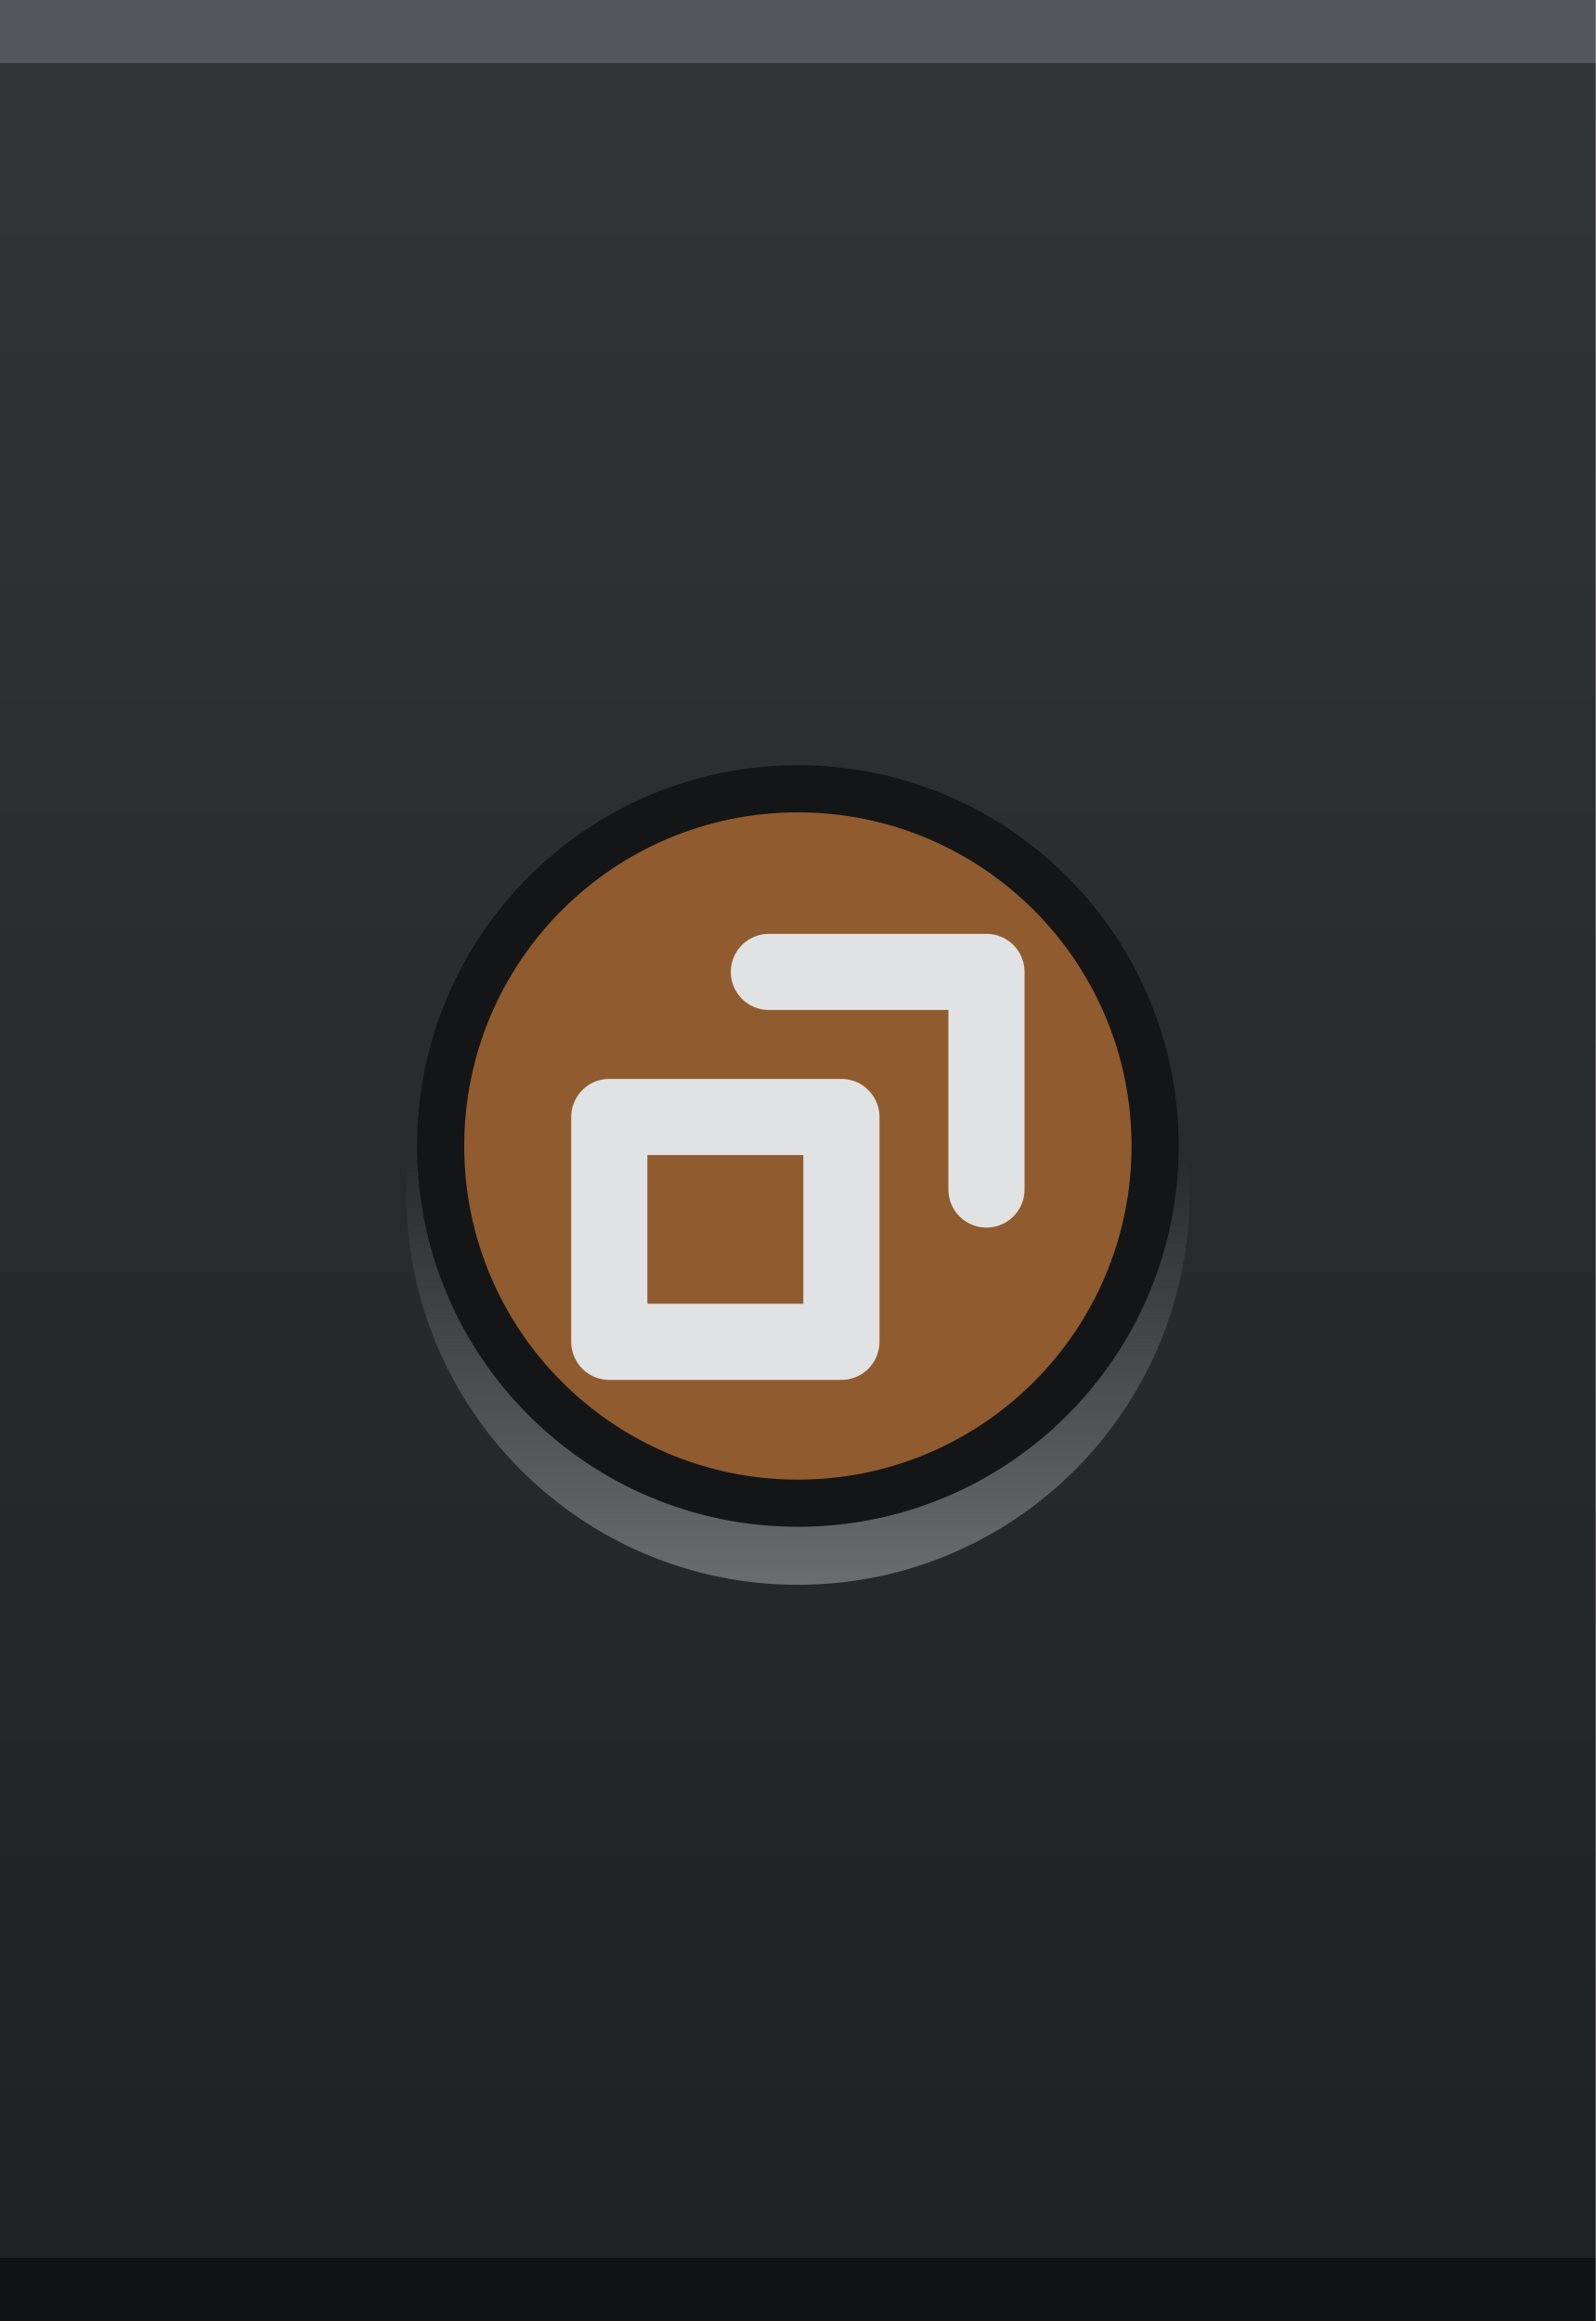
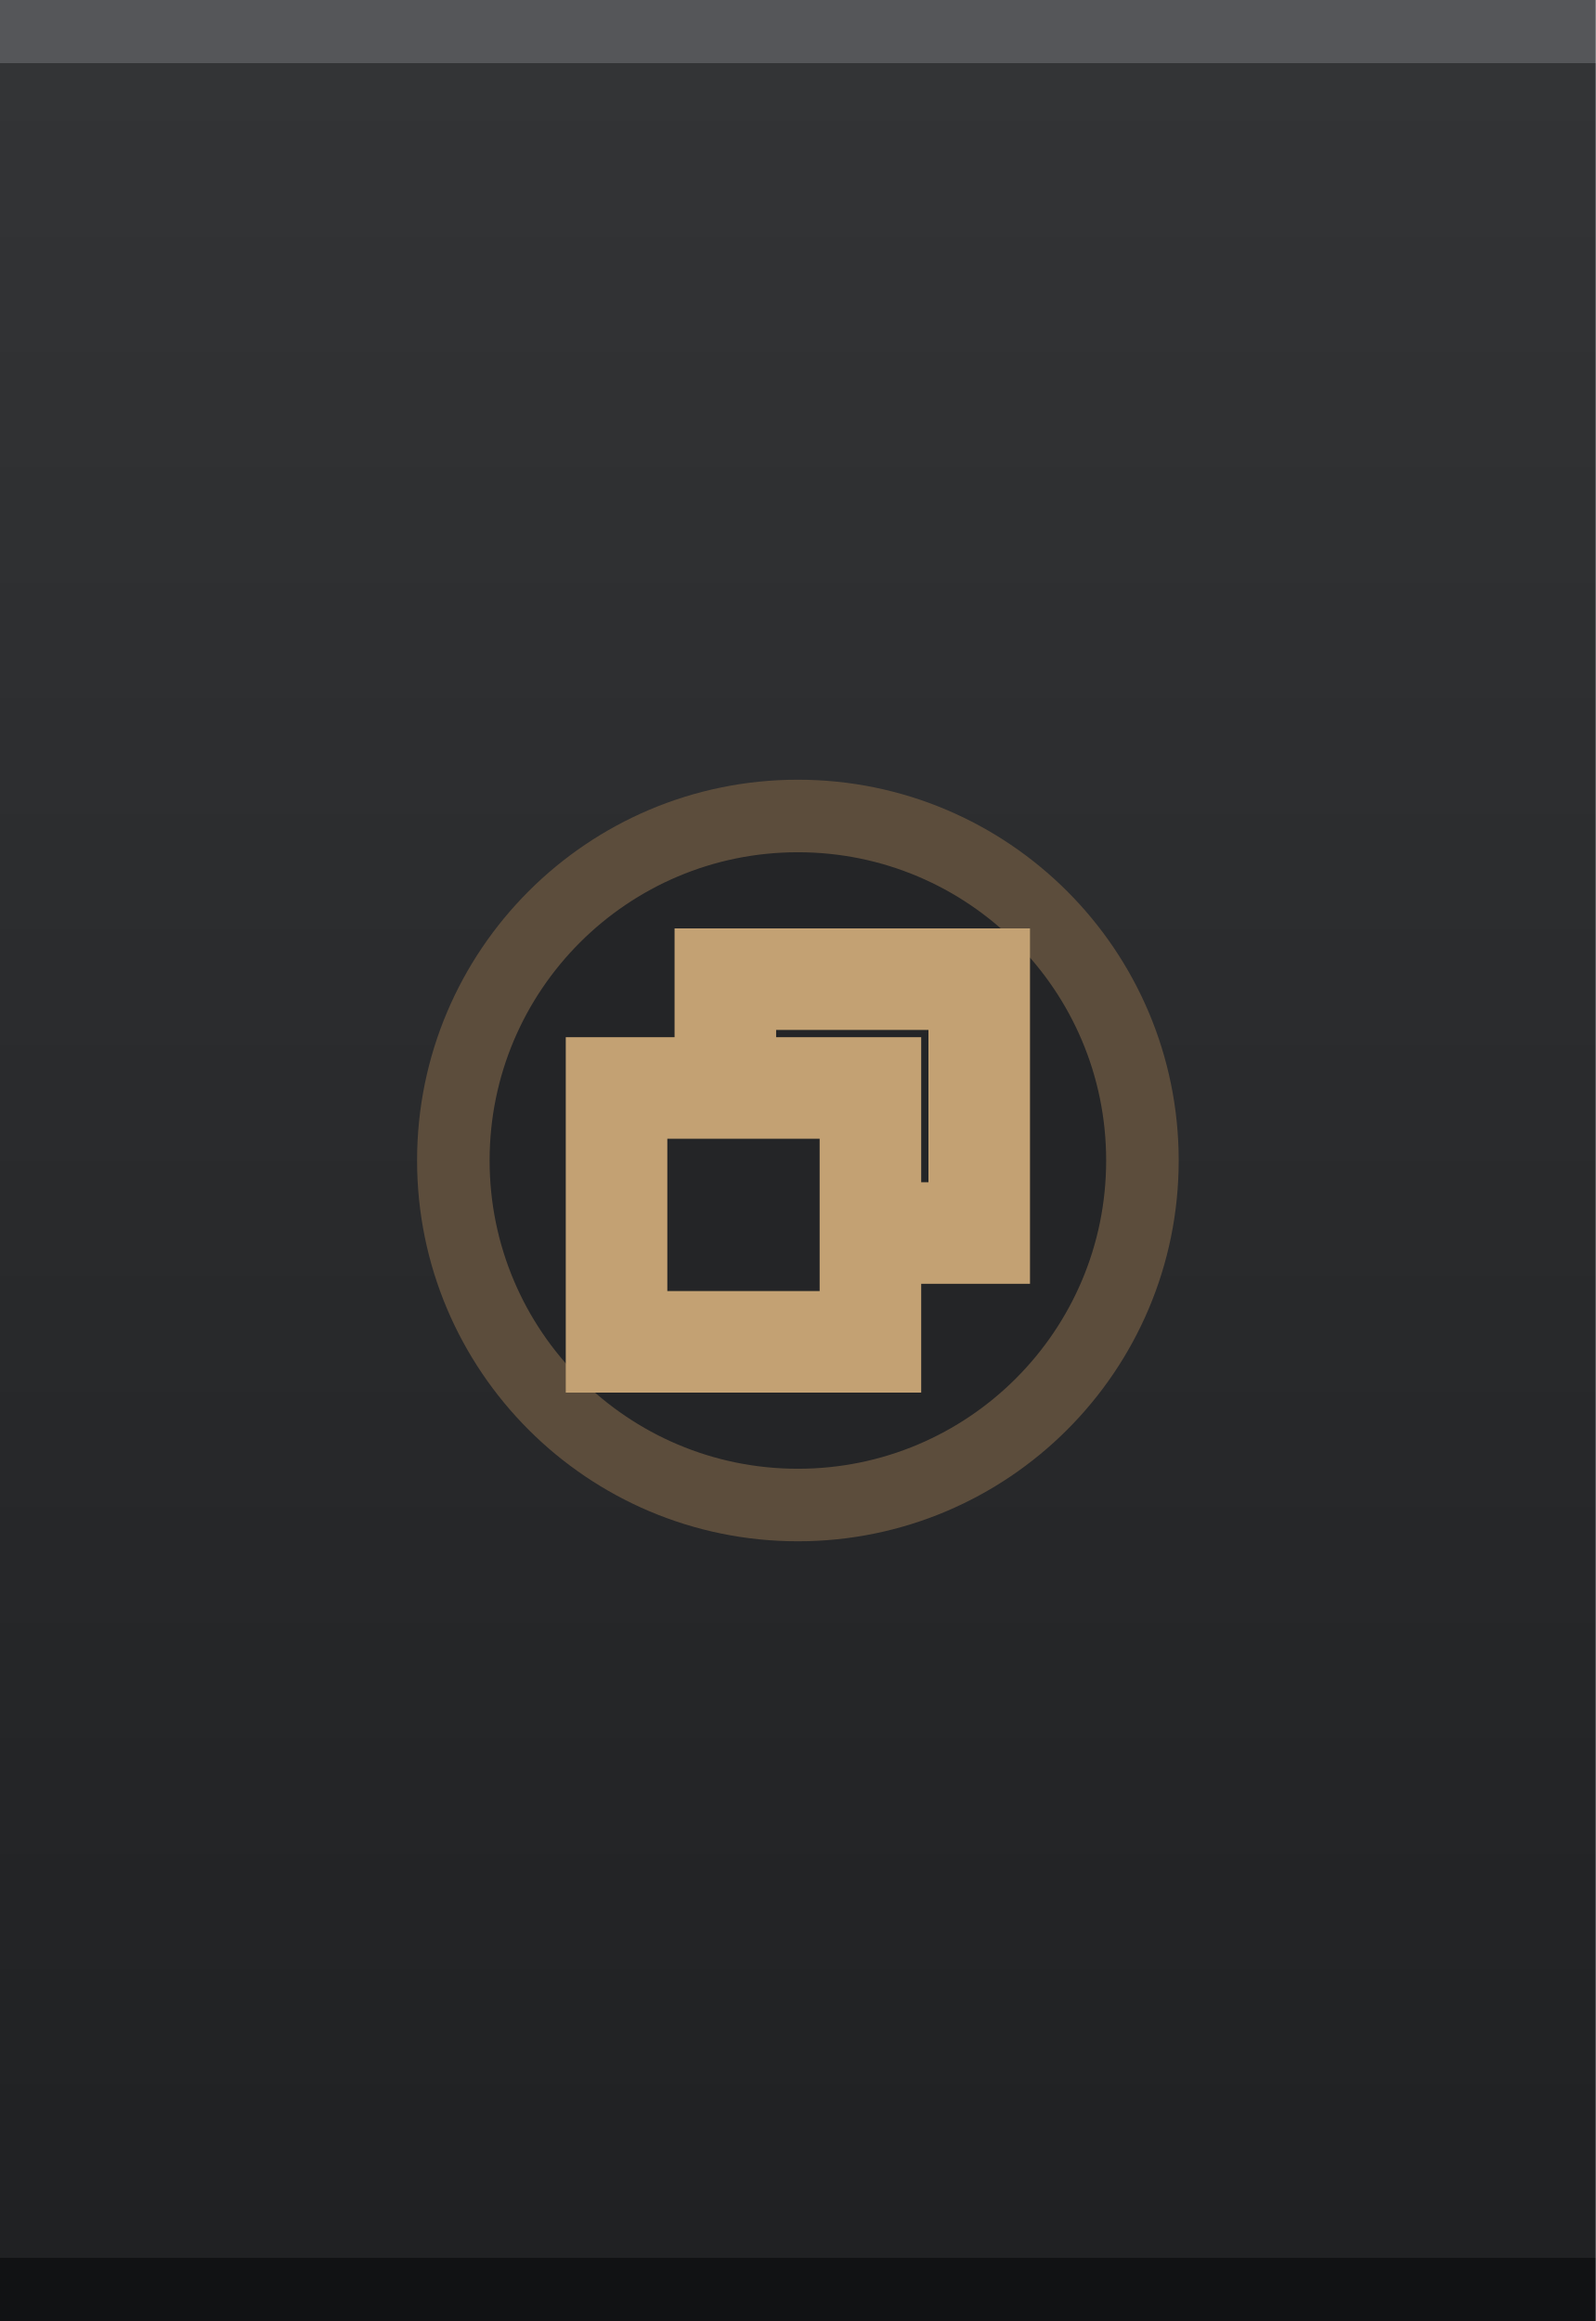
<svg xmlns="http://www.w3.org/2000/svg" width="44" height="64" viewBox="0 0 22 32">
  <defs>
    <linearGradient id="bar" x2="0" y2="1">
      <stop offset="0" stop-color="#555659" />
      <stop offset=".031" stop-color="#555659" />
      <stop offset=".031" stop-color="#333436" />
      <stop offset=".969" stop-color="#202123" />
      <stop offset=".969" stop-color="#111214" />
      <stop offset="1" stop-color="#111214" />
    </linearGradient>
  </defs>
  <rect width="22" height="32" fill="url(#bar)" />
  <g transform="translate(5 10)">
-     <defs>
-       <linearGradient id="face" x2="0" y2="1">
-         <stop stop-color="#262728" />
-         <stop offset="1" stop-color="#171819" />
-       </linearGradient>
-       <linearGradient id="rim" x2="0" y2="1">
-         <stop offset=".45" stop-color="#6a6c6d" stop-opacity="0" />
-         <stop offset="1" stop-color="#6a6c6d" />
-       </linearGradient>
-     </defs>
-     <circle cx="6" cy="6.45" r="5.4" fill="url(#rim)" />
-     <circle cx="6" cy="5.8" r="5.25" fill="#141516" />
-     <circle cx="6" cy="5.8" r="4.02" fill="url(#face)" />
-     <circle cx="6" cy="5.8" r="4.6" fill="#905b2e" />
-     <g fill="none" stroke="#e1e2e3" stroke-width="1.05" stroke-linecap="round" stroke-linejoin="round">
-       <path d="M5.6 3.4h3v3m-5.2-1h3.2v3.1H3.4z" />
-     </g>
+     <circle cx="6" cy="6" r="4.75" fill="#242527" stroke="#5c4d3c" stroke-width="1" />
+     <path d="M3.5 5h3.5v3.5H3.5zM5 5V3.5h3.5V7H7" fill="none" stroke="#c3a173" stroke-width="1.4" stroke-linecap="butt" stroke-linejoin="miter" />
  </g>
</svg>
